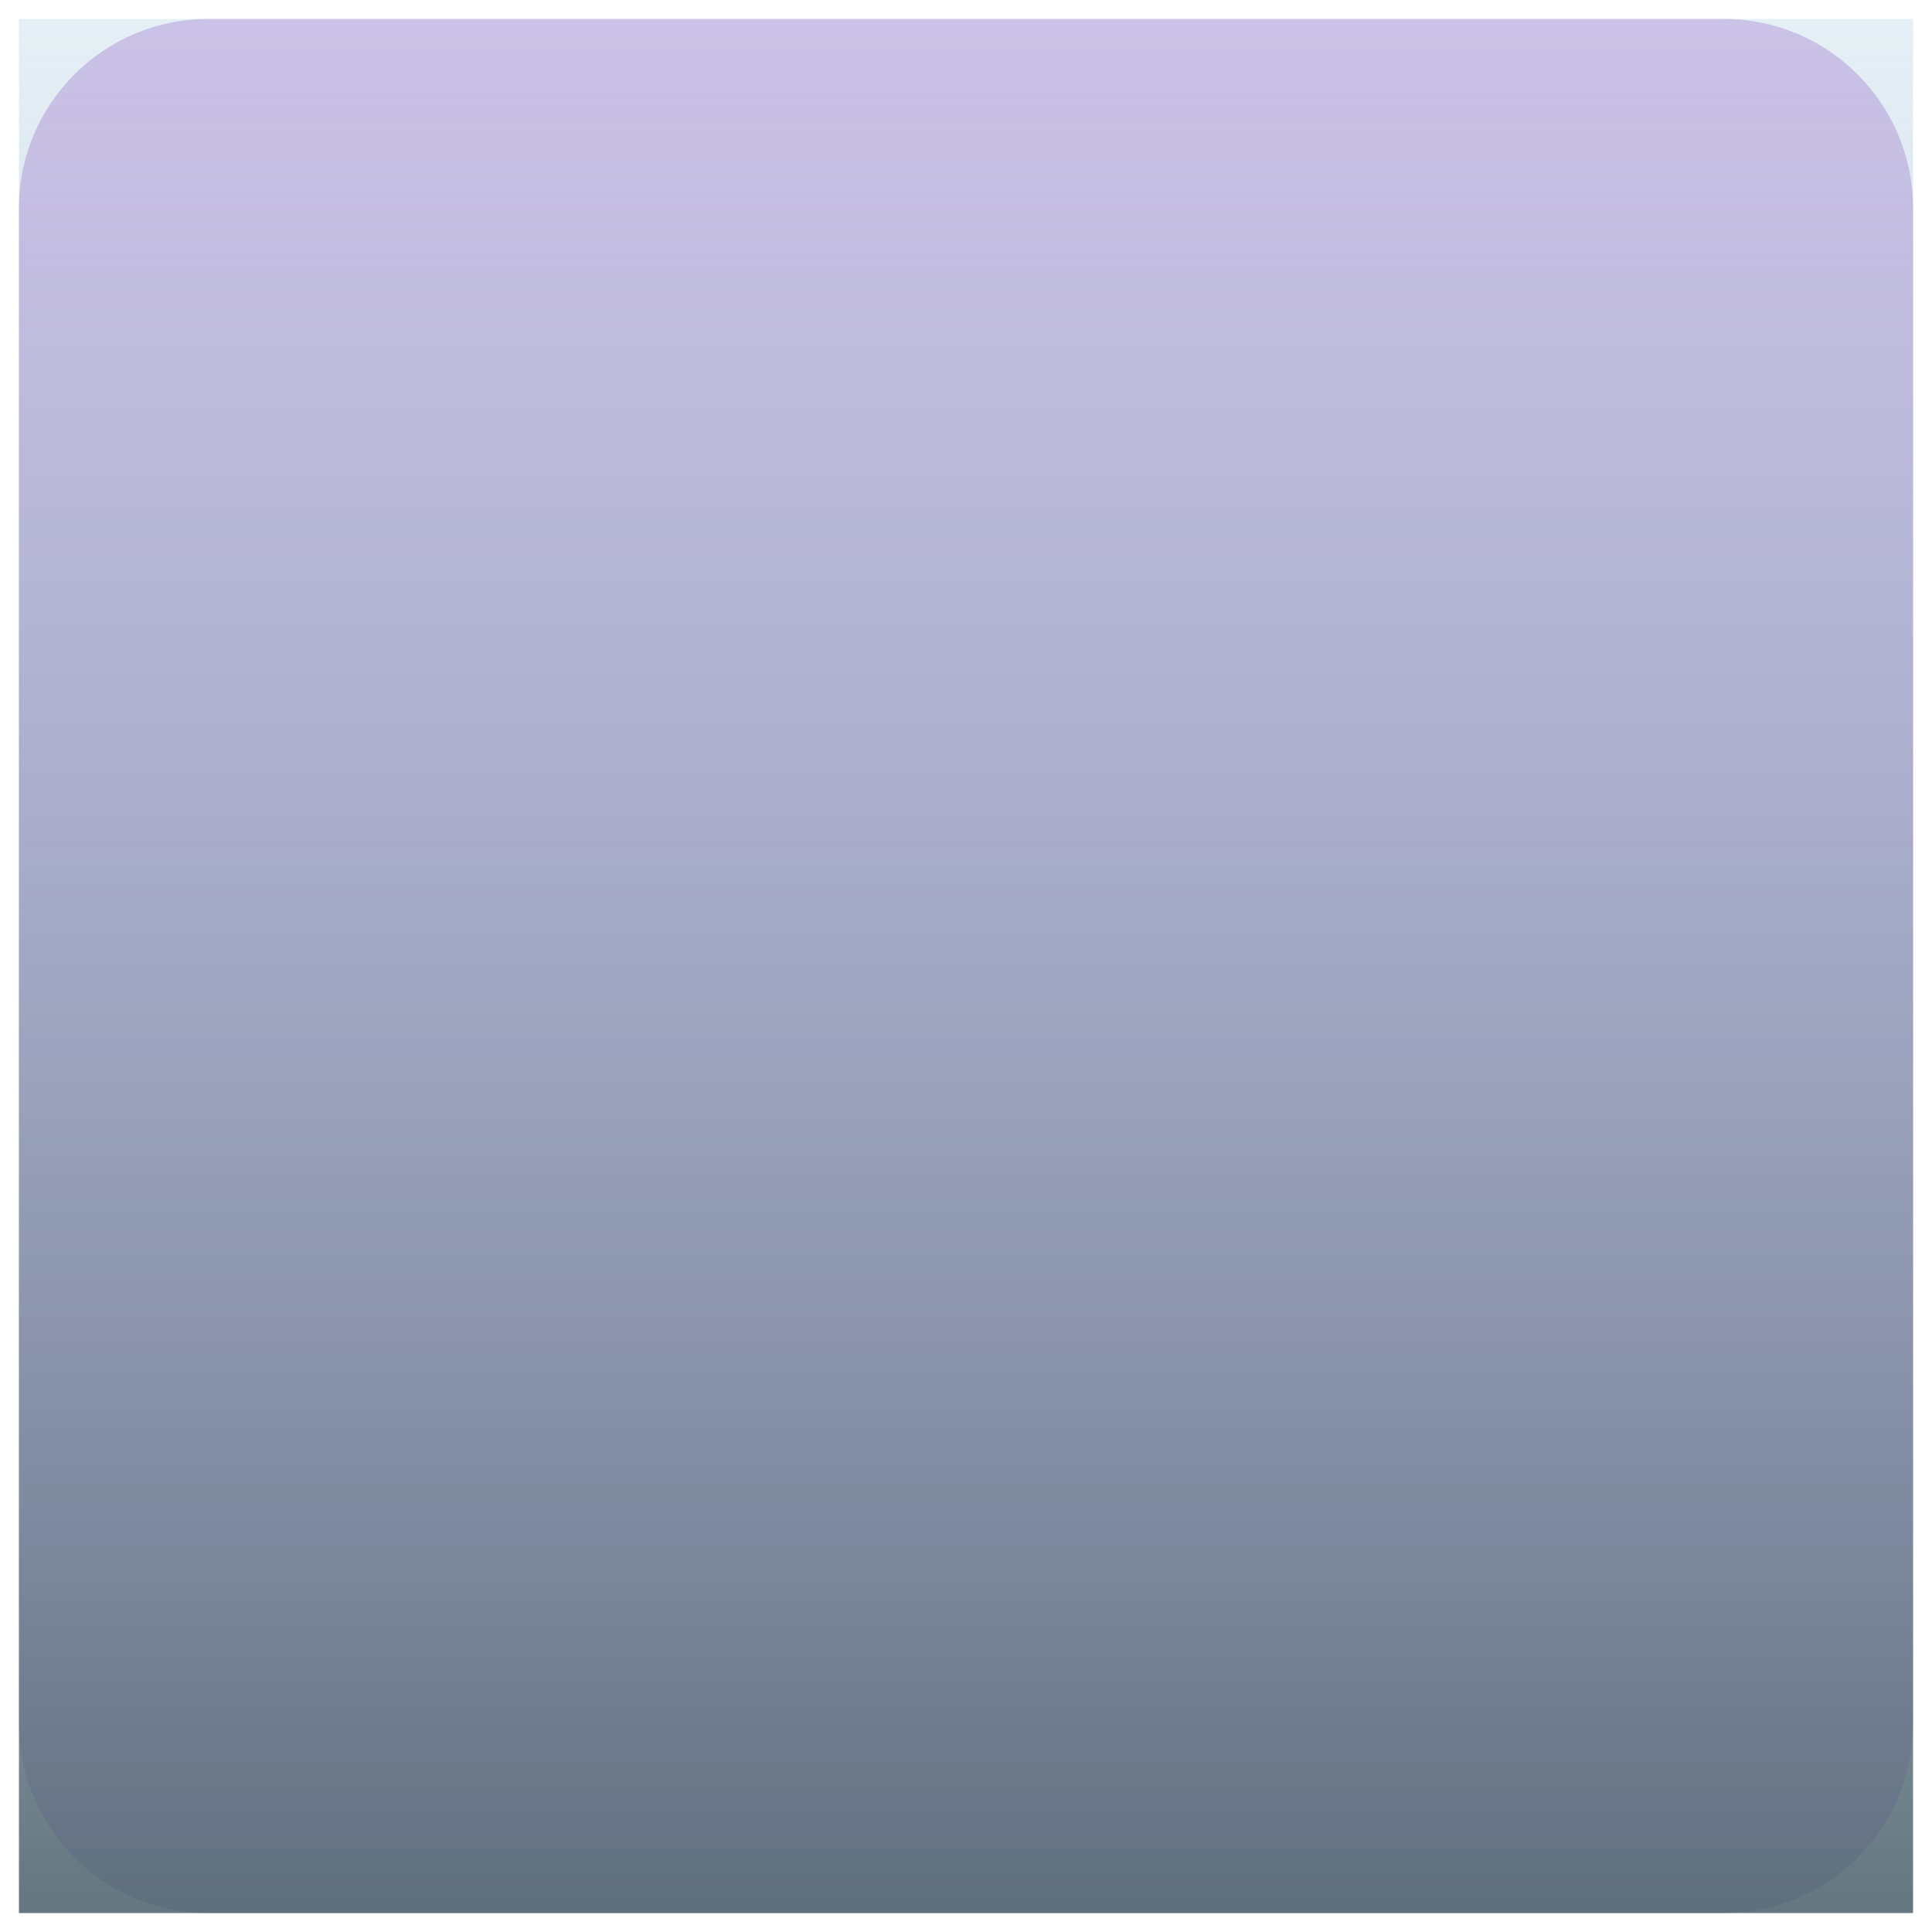
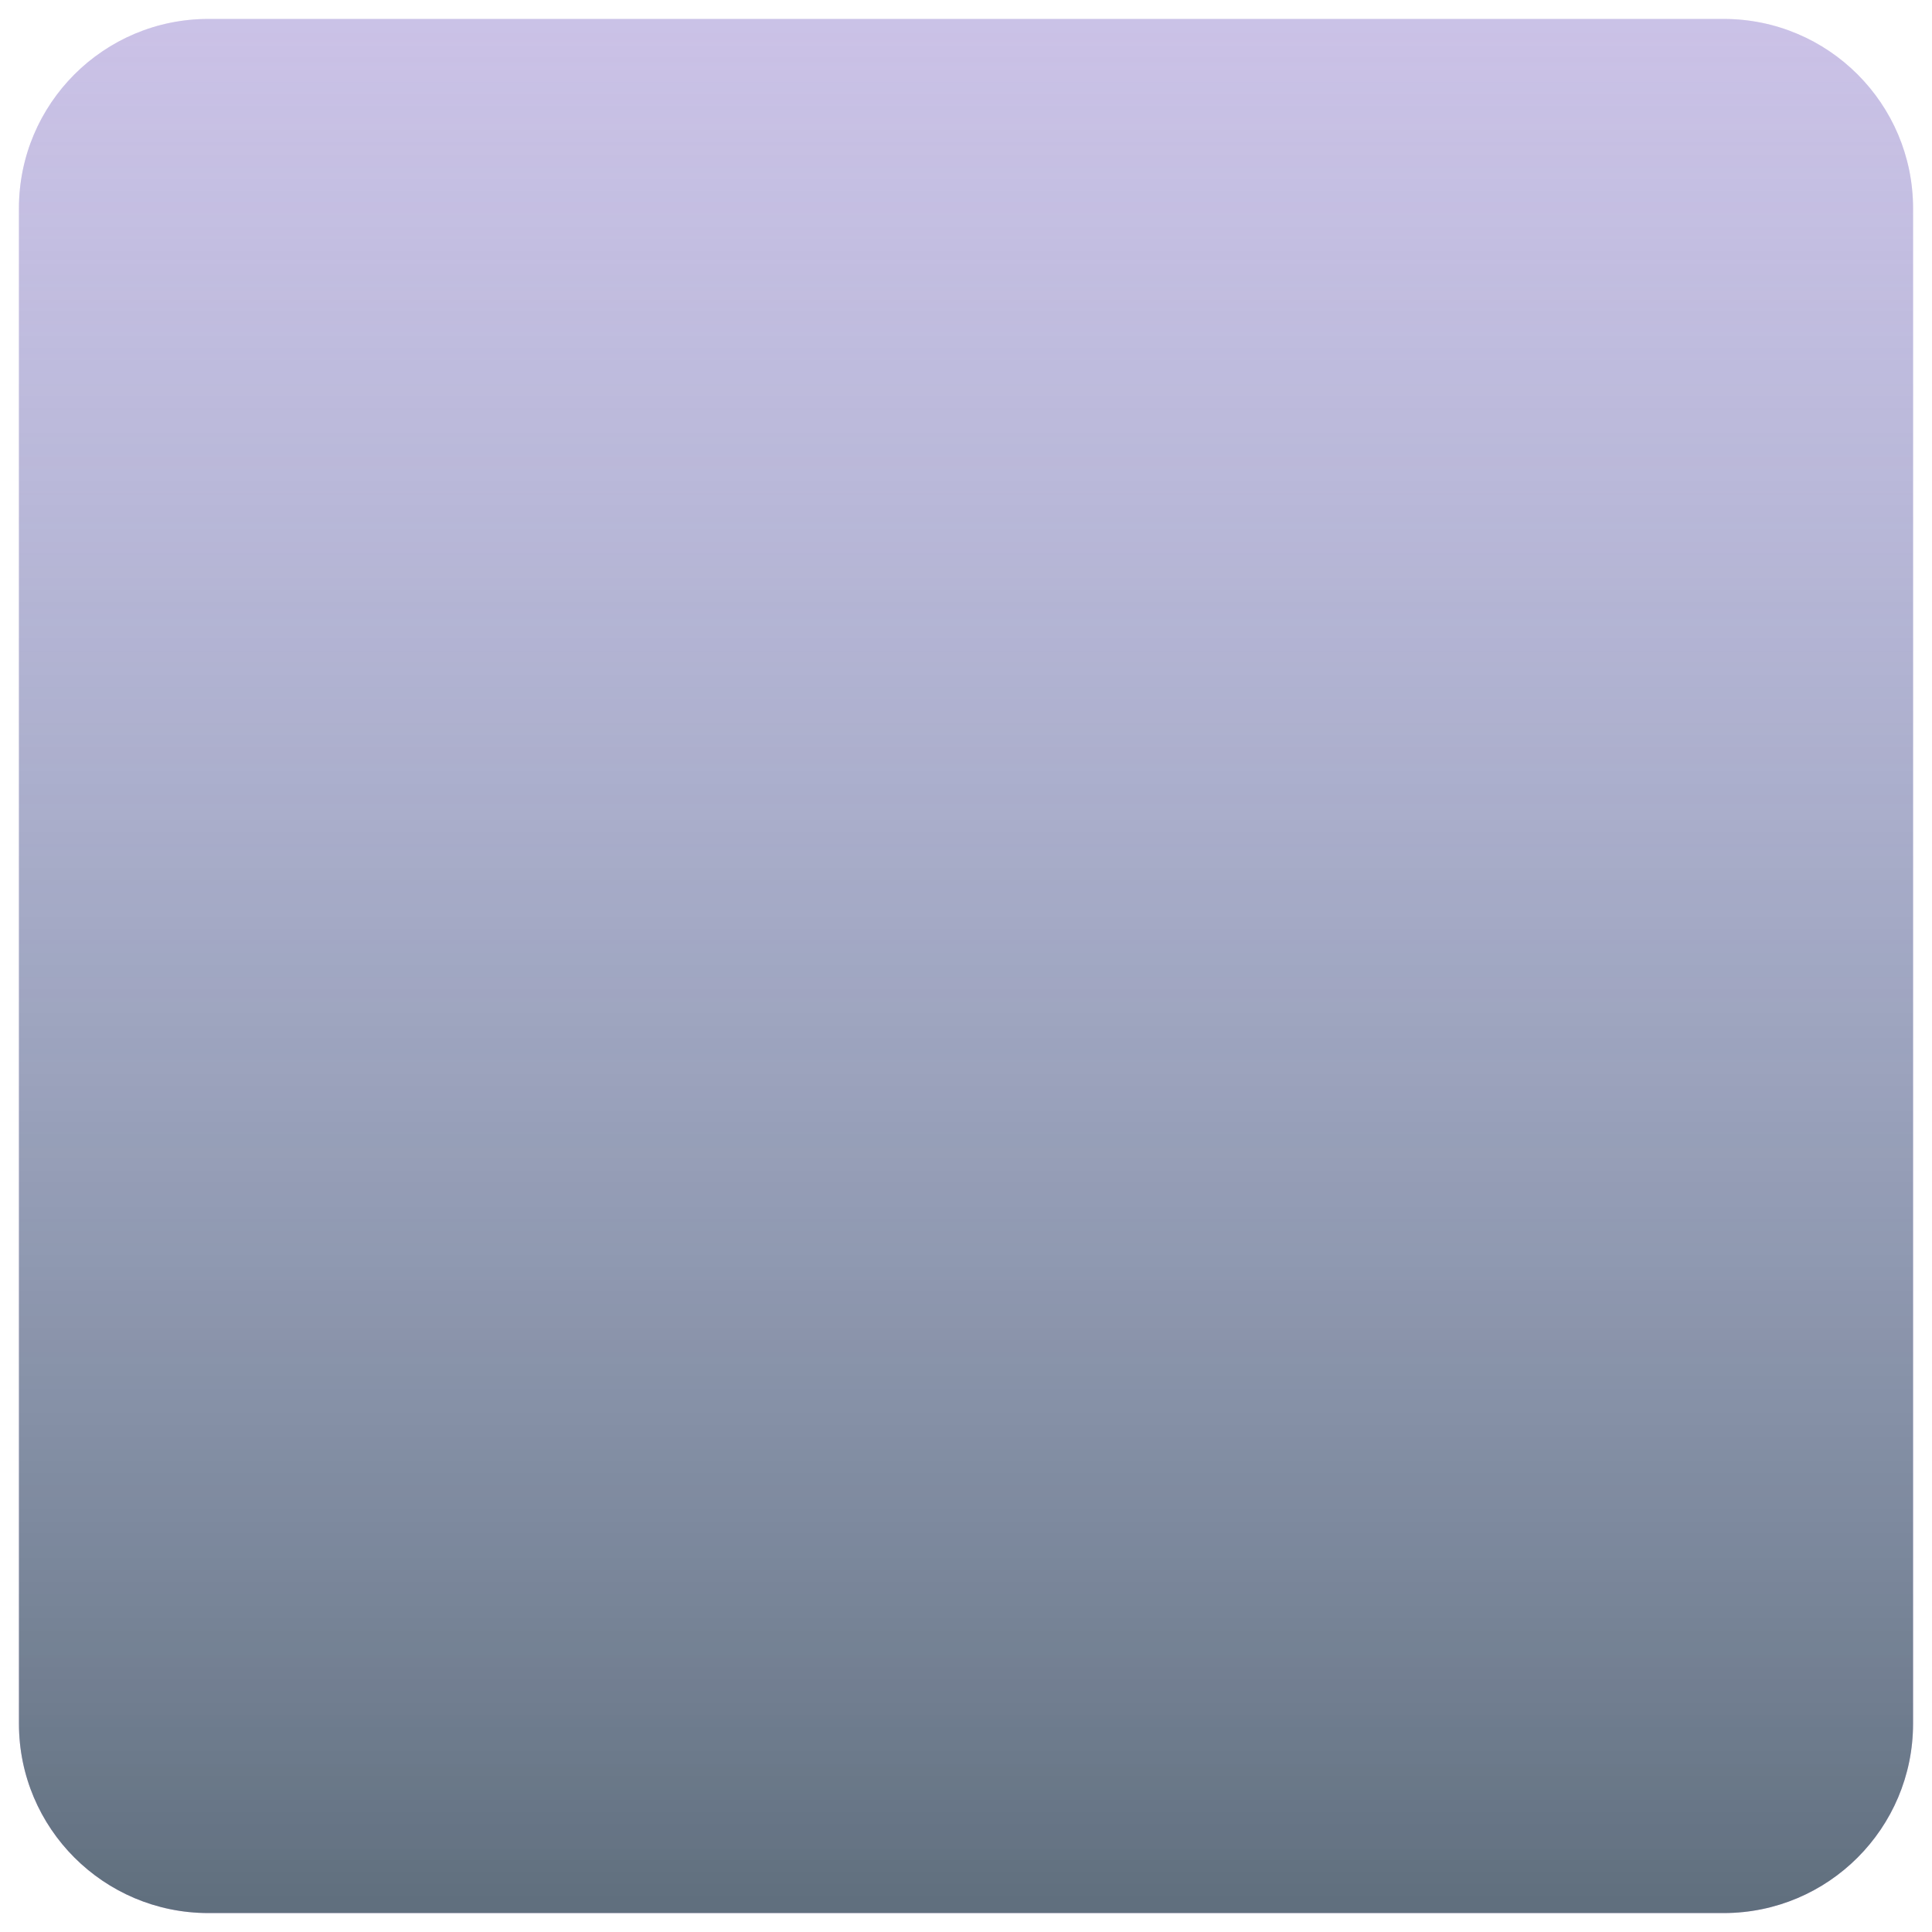
<svg xmlns="http://www.w3.org/2000/svg" width="51" height="51" viewBox="0 0 51 51">
  <defs>
    <linearGradient id="linear-gradient" x1="0.5" x2="0.5" y2="1" gradientUnits="objectBoundingBox">
      <stop offset="0" stop-color="#9cc5db" stop-opacity="0.263" />
      <stop offset="1" stop-color="#4e636e" stop-opacity="0.871" />
    </linearGradient>
  </defs>
-   <g id="Group_9179" data-name="Group 9179" transform="translate(-365.5 -721.5)">
-     <g id="image">
+   <g id="IMGBOX5" transform="translate(-365.5 -721.5)">
+     <g id="Background">
      <rect id="Your_image_here" data-name="Your image here" width="50" height="50" rx="5" transform="translate(366 722)" fill="#dbc0ea" />
    </g>
-     <g id="image-2" data-name="image" transform="translate(-15)">
-       <rect id="Your_image_here-2" data-name="Your image here" width="50" height="50" transform="translate(381 722)" stroke="rgba(0,0,0,0)" stroke-width="1" fill="url(#linear-gradient)" />
+     <g id="Gradient" transform="translate(-15)">
+       <rect id="Your_image_here-2" data-name="Your image here" width="50" height="50" rx="5" transform="translate(381 722)" stroke="rgba(0,0,0,0)" stroke-width="1" fill="url(#linear-gradient)" />
    </g>
  </g>
</svg>
